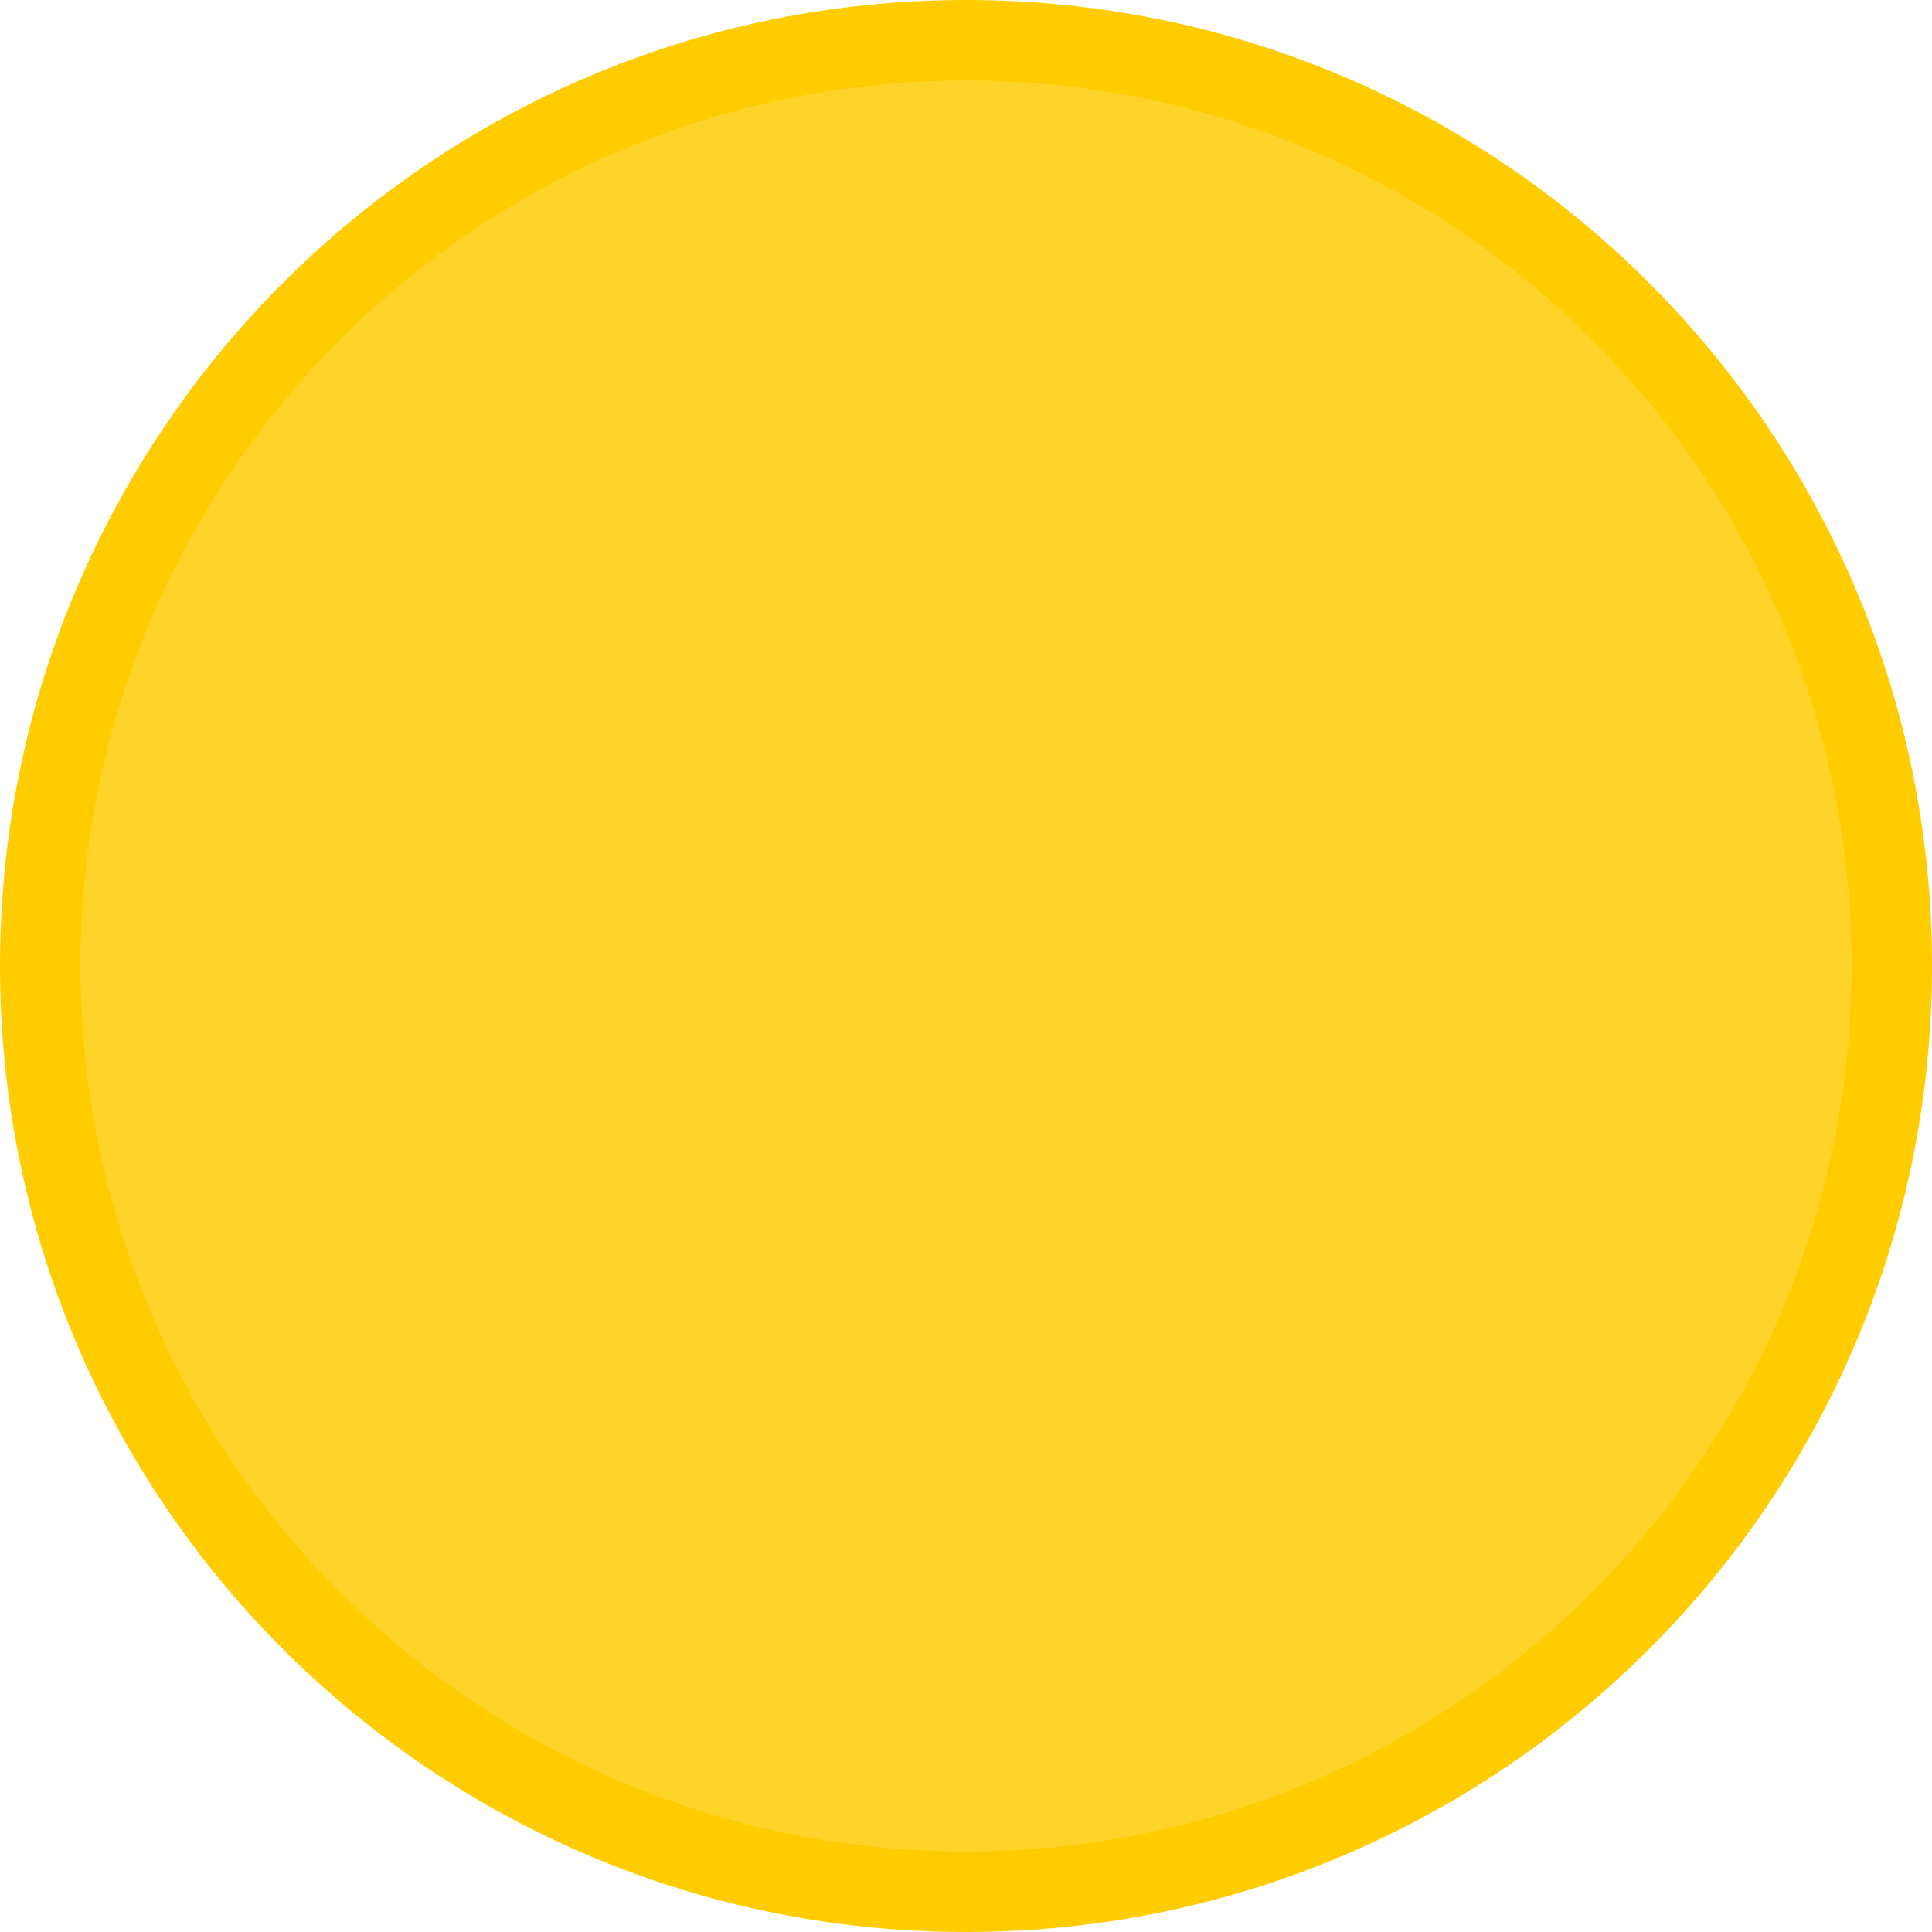
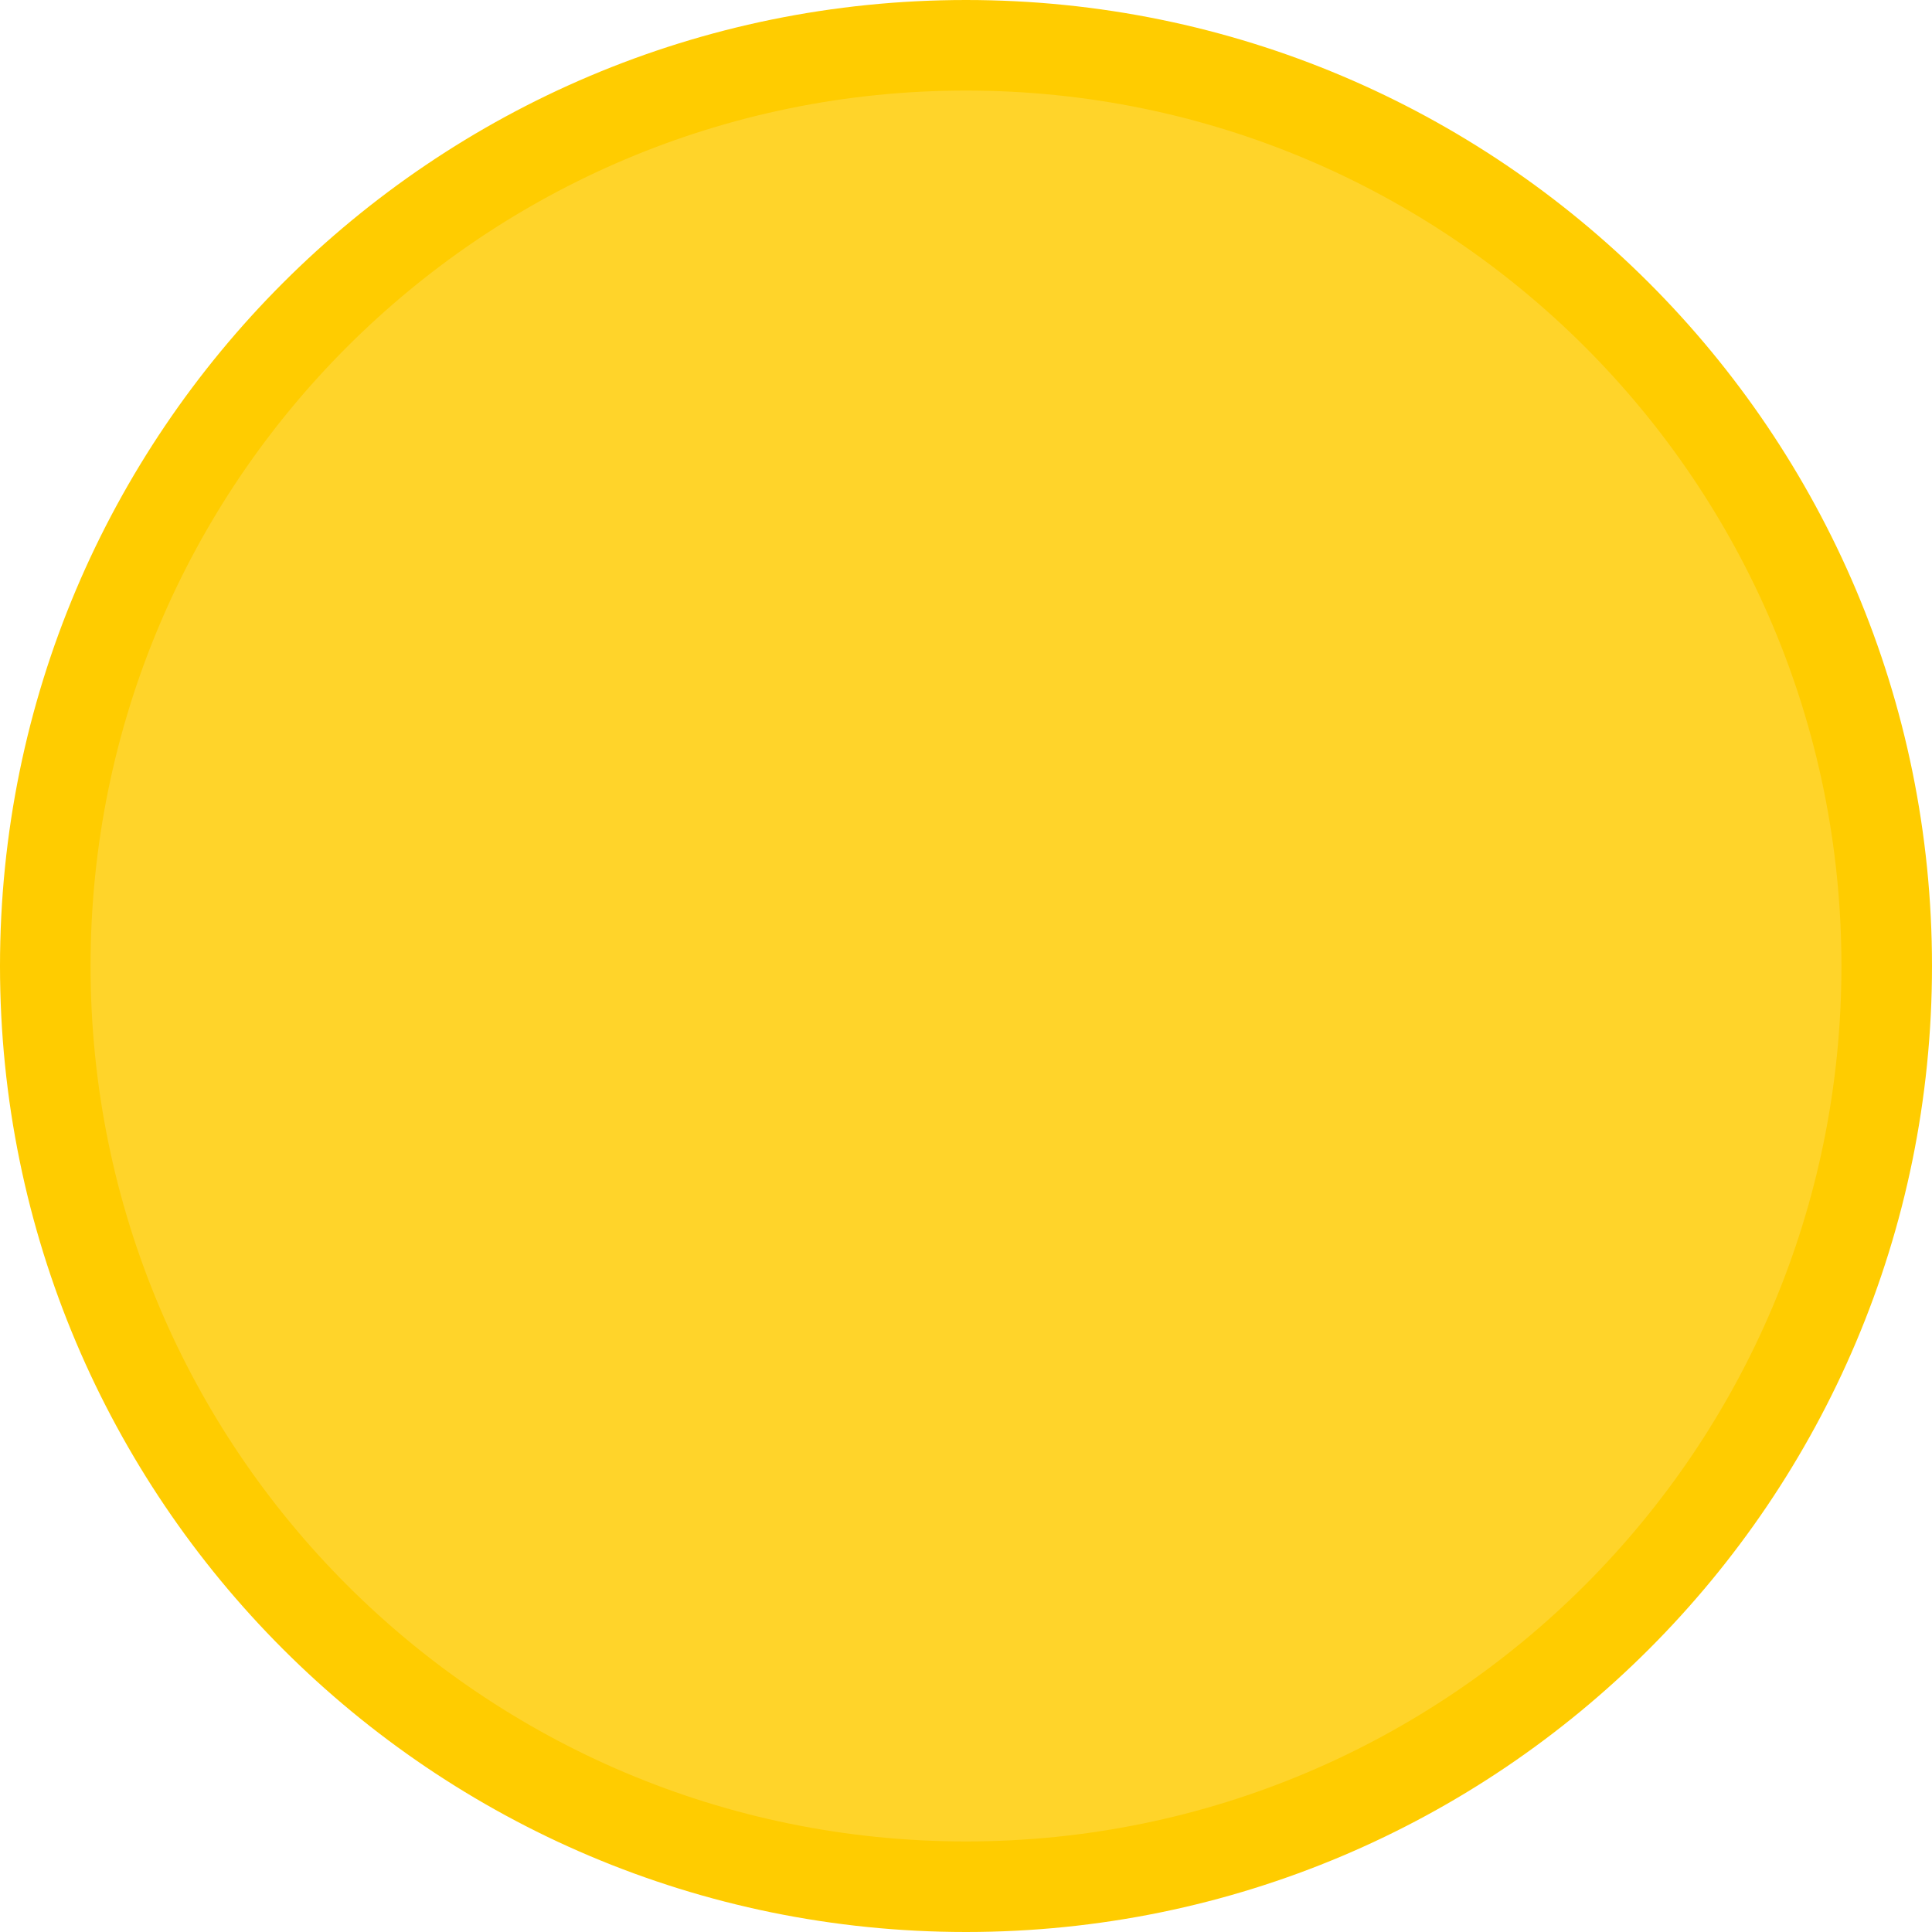
- <svg xmlns="http://www.w3.org/2000/svg" width="48" height="48" viewBox="0 0 48 48" version="1.1" id="svg5">
+ <svg xmlns="http://www.w3.org/2000/svg" width="32" height="32" viewBox="0 0 32 32" version="1.1" id="svg5">
  <defs id="defs2" />
  <g id="layer1">
-     <circle style="fill:#ffd42a;stroke:#ffcc00;stroke-width:2;stroke-dasharray:none" id="path1102" cx="24" cy="24" r="23" />
+     <circle style="fill:#ffd42a;stroke:#ffcc00;stroke-width:1.5;stroke-dasharray:none" id="path1102" cx="16" cy="16" r="15.25" />
  </g>
</svg>
